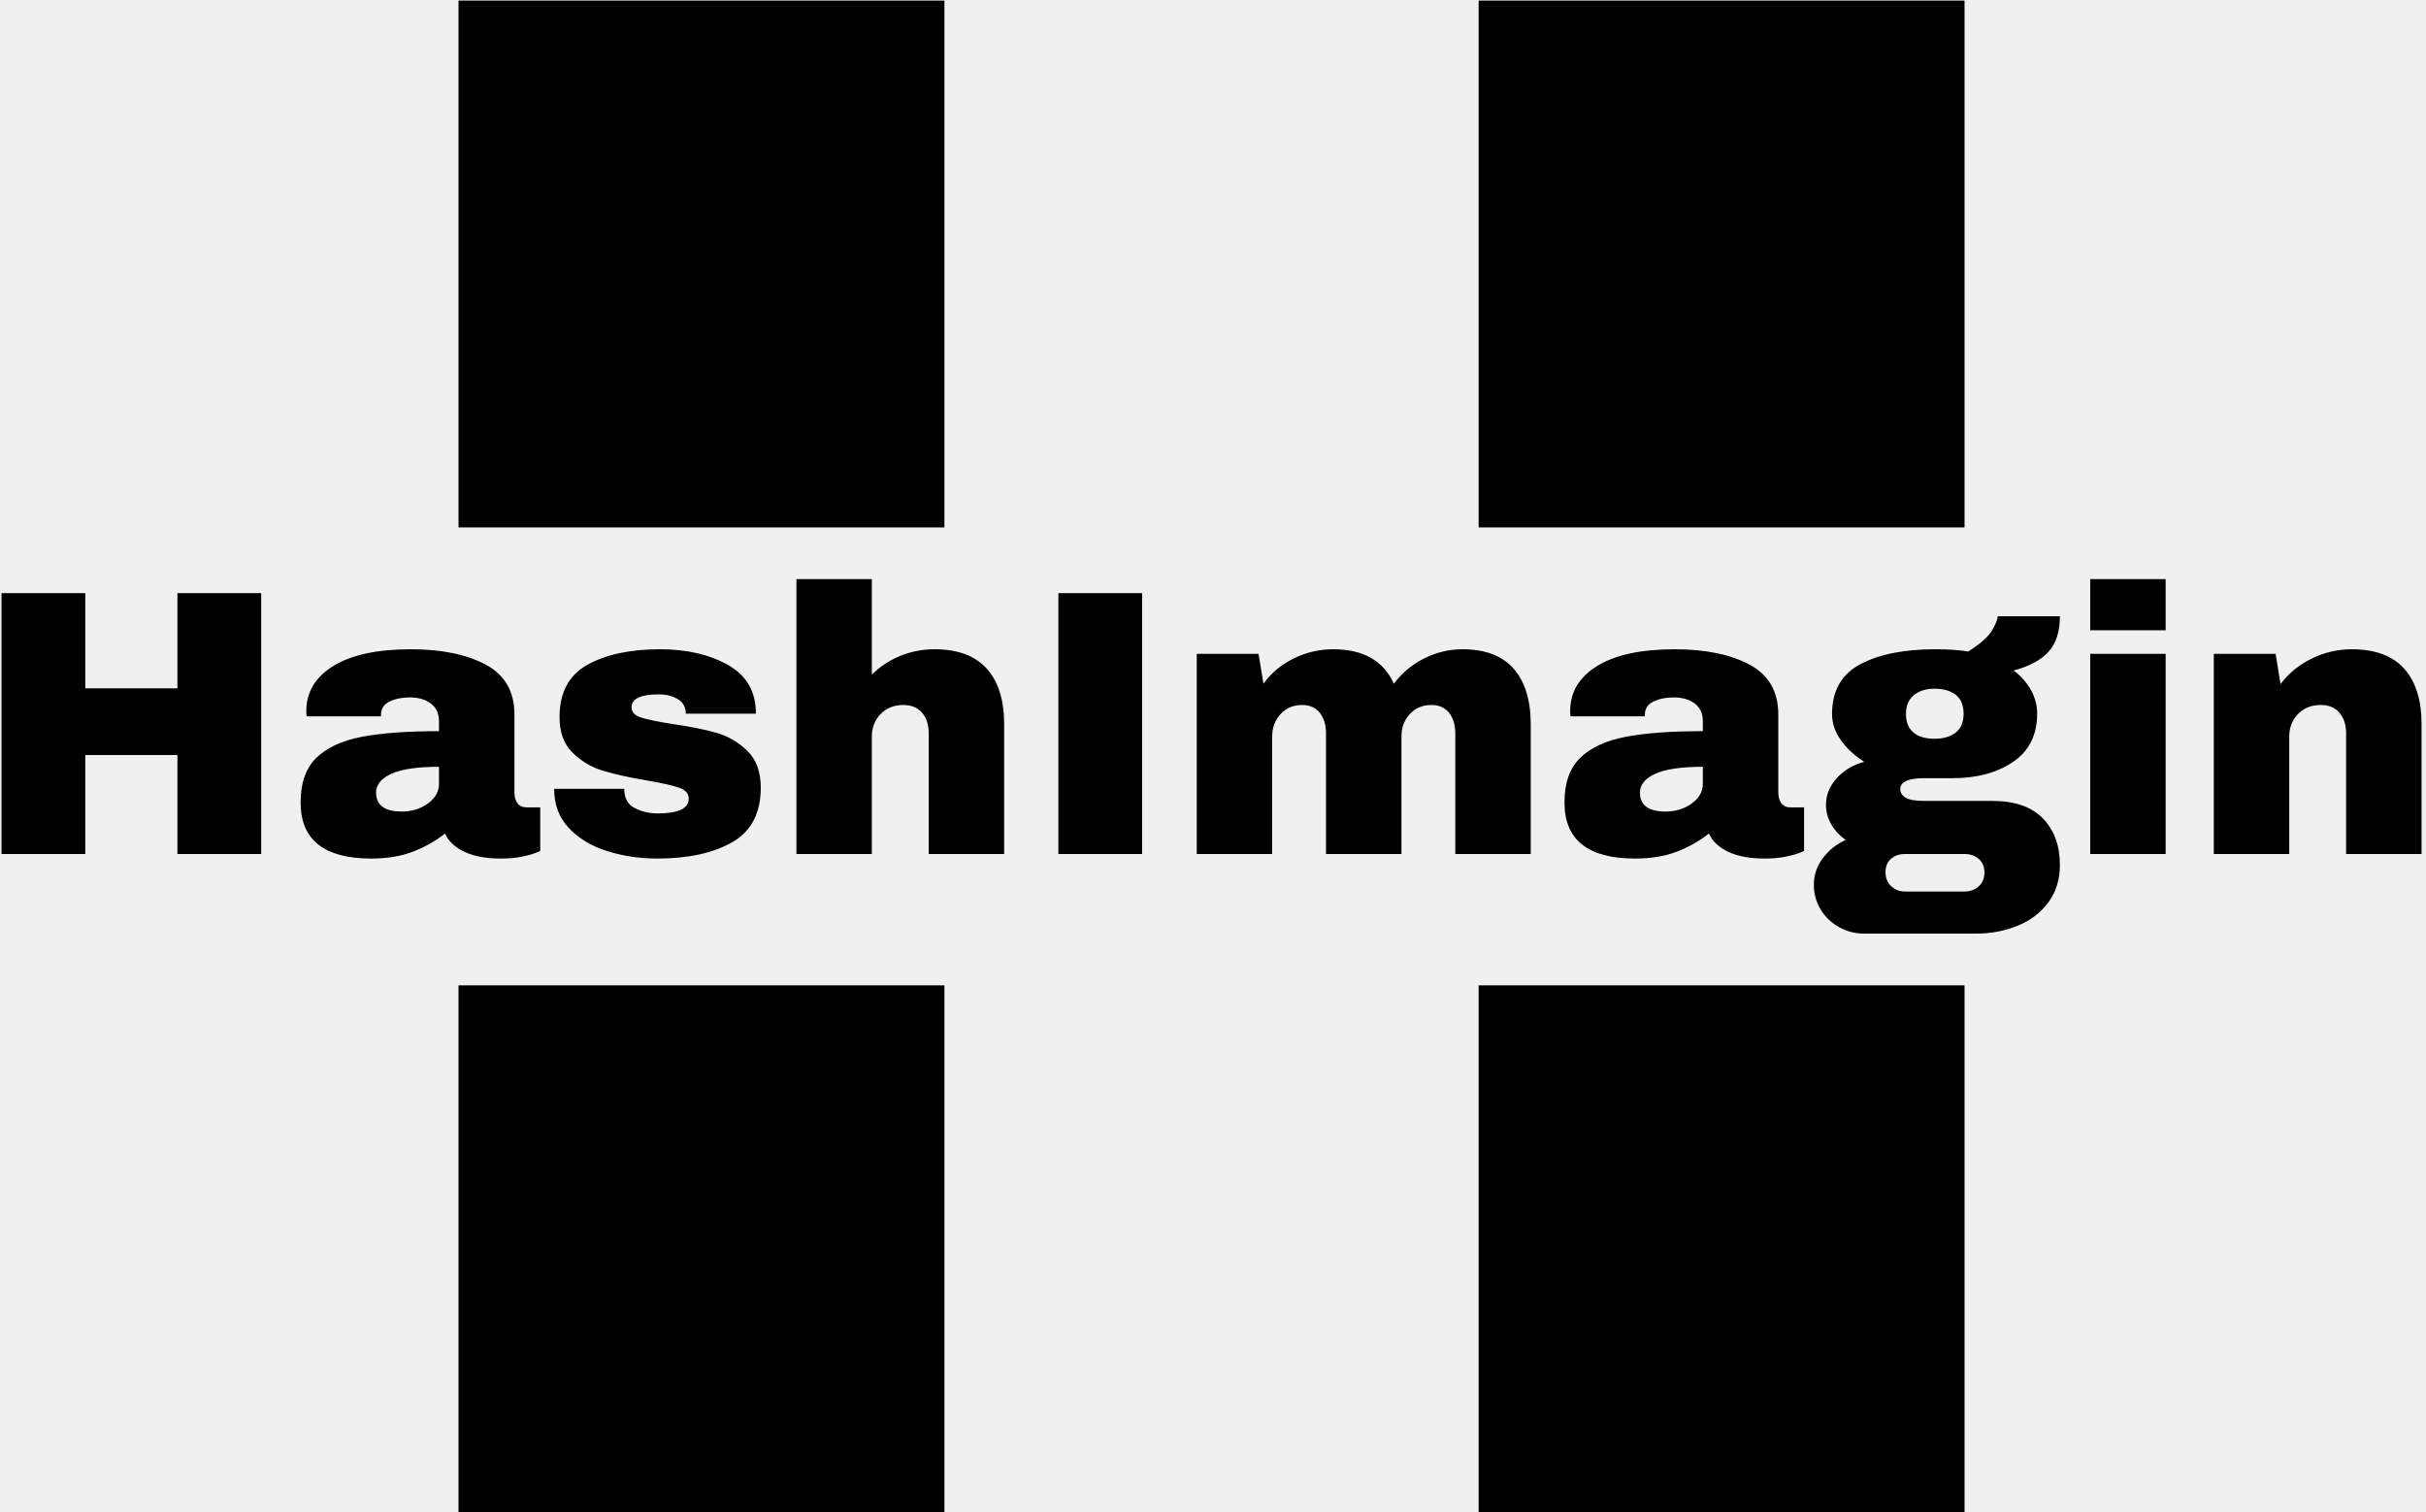
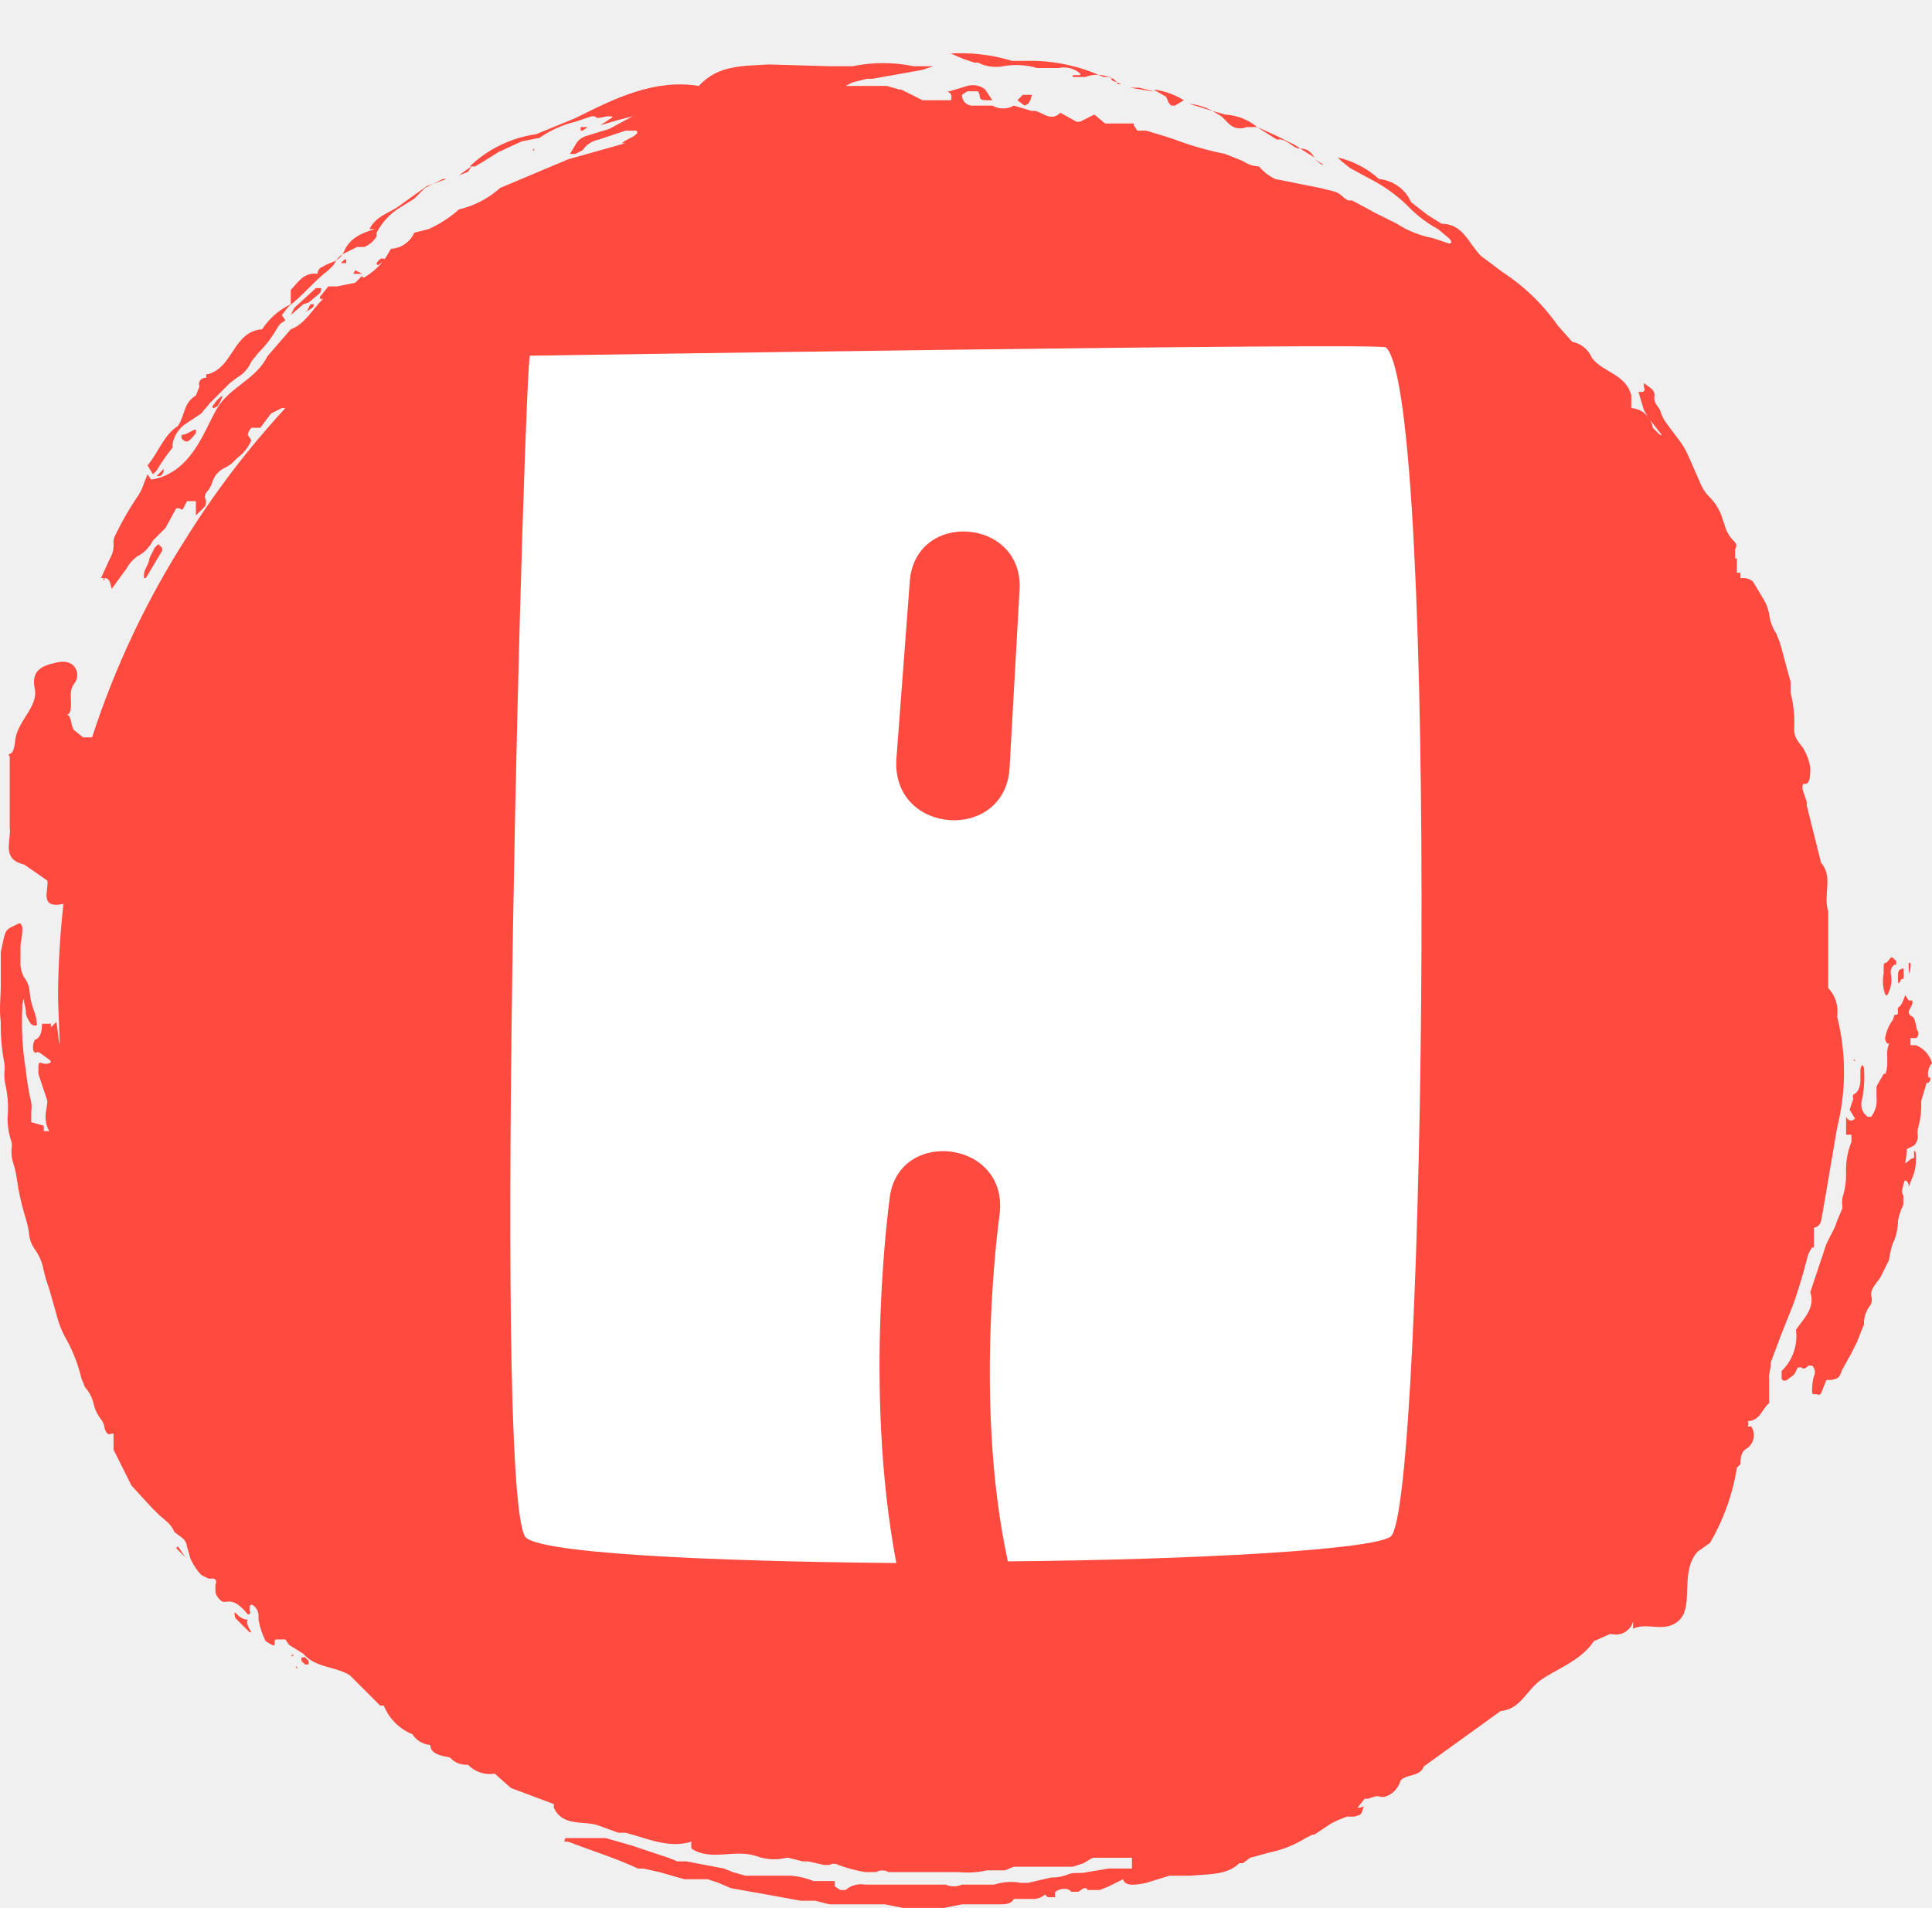
- <svg xmlns="http://www.w3.org/2000/svg" version="1.1" width="1000" height="623" viewBox="0 0 1000 623">
-   <g transform="matrix(1,0,0,1,-0.6060491,0.2522267)">
-     <svg viewBox="0 0 396 247" data-background-color="#ffffff" preserveAspectRatio="xMidYMid meet" height="623" width="1000">
-       <g id="tight-bounds" transform="matrix(1,0,0,1,0.2399955,-0.1)">
-         <svg viewBox="0 0 395.52 247.2" height="247.2" width="395.52">
-           <g>
-             <svg />
-           </g>
-           <g>
-             <svg viewBox="0 0 395.52 247.2" height="247.2" width="395.52">
-               <g>
-                 <g>
-                   <path d="M320.821 247.2h-79.406l0-86.183 79.406 0zM154.105 247.2h-79.406l0-86.183 79.406 0zM74.699 0h79.406l0 86.183-79.406 0zM241.415 0h79.406v86.183h-79.406z" fill="#000000" fill-rule="nonzero" stroke="none" stroke-width="1" stroke-linecap="butt" stroke-linejoin="miter" stroke-miterlimit="10" stroke-dasharray="" stroke-dashoffset="0" font-family="none" font-weight="none" font-size="none" text-anchor="none" style="mix-blend-mode: normal" data-fill-palette-color="tertiary" />
-                 </g>
-               </g>
-               <g transform="matrix(1,0,0,1,2.842170943040401e-14,94.63609)">
-                 <svg viewBox="0 0 395.52 57.928" height="57.928" width="395.52">
-                   <g>
-                     <svg viewBox="0 0 395.52 57.928" height="57.928" width="395.52">
-                       <g>
-                         <svg viewBox="0 0 395.52 57.928" height="57.928" width="395.52">
-                           <g>
-                             <svg viewBox="0 0 395.52 57.928" height="57.928" width="395.52">
-                               <g>
-                                 <svg viewBox="0 0 395.52 57.928" height="57.928" width="395.52">
-                                   <g>
-                                     <svg viewBox="0 0 395.52 57.928" height="57.928" width="395.52">
-                                       <g transform="matrix(1,0,0,1,0,0)">
-                                         <svg width="395.52" viewBox="3.7 -36.25 319.18 46.75" height="57.928" data-palette-color="#000000">
-                                           <path d="M37.95 0L26.9 0 26.9-13.05 14.75-13.05 14.75 0 3.7 0 3.7-34.4 14.75-34.4 14.75-21.85 26.9-21.85 26.9-34.4 37.95-34.4 37.95 0ZM57.7-27Q63.75-27 67.55-24.98 71.35-22.95 71.35-18.4L71.35-18.4 71.35-8.1Q71.35-7.25 71.75-6.7 72.15-6.15 72.95-6.15L72.95-6.15 74.75-6.15 74.75-0.4Q74.6-0.3 73.97-0.08 73.35 0.15 72.2 0.38 71.05 0.6 69.55 0.6L69.55 0.6Q66.65 0.6 64.77-0.28 62.9-1.15 62.2-2.7L62.2-2.7Q60.3-1.2 57.95-0.3 55.6 0.6 52.45 0.6L52.45 0.6Q43.15 0.6 43.15-6.8L43.15-6.8Q43.15-10.65 45.22-12.68 47.3-14.7 51.2-15.45 55.1-16.2 61.4-16.2L61.4-16.2 61.4-17.5Q61.4-19.05 60.32-19.85 59.25-20.65 57.55-20.65L57.55-20.65Q56-20.65 54.87-20.1 53.75-19.55 53.75-18.35L53.75-18.35 53.75-18.15 43.95-18.15Q43.9-18.4 43.9-18.85L43.9-18.85Q43.9-22.6 47.47-24.8 51.05-27 57.7-27L57.7-27ZM61.4-11.5Q57.15-11.5 55.12-10.58 53.1-9.65 53.1-8.1L53.1-8.1Q53.1-5.6 56.5-5.6L56.5-5.6Q58.45-5.6 59.92-6.65 61.4-7.7 61.4-9.25L61.4-9.25 61.4-11.5ZM90.55-27Q95.84-27 99.52-24.93 103.2-22.85 103.2-18.5L103.2-18.5 93.95-18.5Q93.95-19.95 92.65-20.55L92.65-20.55Q91.75-21.05 90.4-21.05L90.4-21.05Q86.8-21.05 86.8-19.35L86.8-19.35Q86.8-18.4 88.05-18 89.3-17.6 92.15-17.15L92.15-17.15Q95.65-16.65 98-15.98 100.34-15.3 102.09-13.58 103.84-11.85 103.84-8.75L103.84-8.75Q103.84-3.7 100.07-1.55 96.3 0.6 90.2 0.6L90.2 0.6Q86.7 0.6 83.59-0.38 80.5-1.35 78.55-3.4 76.59-5.45 76.59-8.6L76.59-8.6 85.84-8.6 85.84-8.4Q85.9-6.7 87.27-6.03 88.65-5.35 90.2-5.35L90.2-5.35Q94.34-5.35 94.34-7.3L94.34-7.3Q94.34-8.3 93.05-8.75 91.75-9.2 88.8-9.7L88.8-9.7Q85.25-10.3 82.97-11 80.7-11.7 79-13.38 77.3-15.05 77.3-18.05L77.3-18.05Q77.3-22.9 80.97-24.95 84.65-27 90.55-27L90.55-27ZM118.49-23.65Q120.09-25.25 122.24-26.13 124.39-27 126.74-27L126.74-27Q131.34-27 133.64-24.45 135.94-21.9 135.94-17.1L135.94-17.1 135.94 0 125.99 0 125.99-15.9Q125.99-17.6 125.12-18.63 124.24-19.65 122.64-19.65L122.64-19.65Q120.79-19.65 119.64-18.45 118.49-17.25 118.49-15.5L118.49-15.5 118.49 0 108.54 0 108.54-36.25 118.49-36.25 118.49-23.65ZM154.14 0L143.09 0 143.09-34.4 154.14-34.4 154.14 0ZM196.39-27Q200.89-27 203.14-24.43 205.39-21.85 205.39-17.1L205.39-17.1 205.39 0 195.44 0 195.44-15.9Q195.44-17.6 194.61-18.63 193.79-19.65 192.29-19.65L192.29-19.65Q190.54-19.65 189.44-18.45 188.34-17.25 188.34-15.5L188.34-15.5 188.34 0 178.39 0 178.39-15.9Q178.39-17.6 177.56-18.63 176.74-19.65 175.24-19.65L175.24-19.65Q173.49-19.65 172.39-18.45 171.29-17.25 171.29-15.5L171.29-15.5 171.29 0 161.34 0 161.34-26.4 169.49-26.4 170.14-22.45Q171.64-24.55 174.11-25.78 176.59-27 179.34-27L179.34-27Q185.29-27 187.34-22.45L187.34-22.45Q188.89-24.55 191.31-25.78 193.74-27 196.39-27L196.39-27ZM224.39-27Q230.44-27 234.24-24.98 238.04-22.95 238.04-18.4L238.04-18.4 238.04-8.1Q238.04-7.25 238.44-6.7 238.84-6.15 239.64-6.15L239.64-6.15 241.44-6.15 241.44-0.4Q241.29-0.3 240.66-0.08 240.04 0.15 238.89 0.38 237.74 0.6 236.24 0.6L236.24 0.6Q233.34 0.6 231.46-0.28 229.59-1.15 228.89-2.7L228.89-2.7Q226.99-1.2 224.64-0.3 222.29 0.6 219.14 0.6L219.14 0.6Q209.84 0.6 209.84-6.8L209.84-6.8Q209.84-10.65 211.91-12.68 213.99-14.7 217.89-15.45 221.79-16.2 228.09-16.2L228.09-16.2 228.09-17.5Q228.09-19.05 227.01-19.85 225.94-20.65 224.24-20.65L224.24-20.65Q222.69-20.65 221.56-20.1 220.44-19.55 220.44-18.35L220.44-18.35 220.44-18.15 210.64-18.15Q210.59-18.4 210.59-18.85L210.59-18.85Q210.59-22.6 214.16-24.8 217.74-27 224.39-27L224.39-27ZM228.09-11.5Q223.84-11.5 221.81-10.58 219.79-9.65 219.79-8.1L219.79-8.1Q219.79-5.6 223.19-5.6L223.19-5.6Q225.14-5.6 226.61-6.65 228.09-7.7 228.09-9.25L228.09-9.25 228.09-11.5ZM275.18-31.35Q275.18-28.3 273.66-26.65 272.13-25 269.08-24.2L269.08-24.2Q270.53-23.1 271.36-21.63 272.18-20.15 272.18-18.5L272.18-18.5Q272.18-14.3 269.01-12.15 265.83-10 261.08-10L261.08-10 257.28-10Q254.13-10 254.13-8.55L254.13-8.55Q254.13-7.85 254.83-7.43 255.53-7 257.28-7L257.28-7 266.28-7Q270.68-7 272.93-4.7 275.18-2.4 275.18 1.45L275.18 1.45Q275.18 4.3 273.68 6.35 272.18 8.4 269.63 9.45 267.08 10.5 264.08 10.5L264.08 10.5 249.38 10.5Q247.58 10.5 246.06 9.65 244.53 8.8 243.63 7.33 242.73 5.85 242.73 4.05L242.73 4.05Q242.73 2.1 243.93 0.53 245.13-1.05 246.93-1.85L246.93-1.85Q245.73-2.7 245.03-3.9 244.33-5.1 244.33-6.5L244.33-6.5Q244.33-8.45 245.78-10.03 247.23-11.6 249.38-12.15L249.38-12.15Q247.43-13.4 246.28-15.03 245.13-16.65 245.13-18.45L245.13-18.45Q245.13-23.05 248.86-25.03 252.58-27 258.73-27L258.73-27Q261.43-27 263.08-26.7L263.08-26.7Q265.53-28.25 266.26-29.53 266.98-30.8 266.98-31.35L266.98-31.35 275.18-31.35ZM258.63-21.8Q256.98-21.8 255.93-20.95 254.88-20.1 254.88-18.5L254.88-18.5Q254.88-16.85 255.86-16.03 256.83-15.2 258.63-15.2L258.63-15.2Q260.43-15.2 261.46-16.03 262.48-16.85 262.48-18.5L262.48-18.5Q262.48-20.15 261.46-20.98 260.43-21.8 258.63-21.8L258.63-21.8ZM254.78 0Q253.63 0 252.91 0.63 252.18 1.25 252.18 2.4L252.18 2.4Q252.18 3.55 252.93 4.25 253.68 4.95 254.78 4.95L254.78 4.95 262.58 4.95Q263.68 4.95 264.46 4.28 265.23 3.6 265.23 2.45L265.23 2.45Q265.23 1.3 264.48 0.65 263.73 0 262.58 0L262.58 0 254.78 0ZM289.13-29.5L279.18-29.5 279.18-36.25 289.13-36.25 289.13-29.5ZM289.13 0L279.18 0 279.18-26.4 289.13-26.4 289.13 0ZM313.68-27Q318.28-27 320.58-24.45 322.88-21.9 322.88-17.1L322.88-17.1 322.88 0 312.93 0 312.93-15.9Q312.93-17.6 312.05-18.63 311.18-19.65 309.58-19.65L309.58-19.65Q307.73-19.65 306.58-18.45 305.43-17.25 305.43-15.5L305.43-15.5 305.43 0 295.48 0 295.48-26.4 303.63-26.4 304.28-22.4Q305.83-24.5 308.35-25.75 310.88-27 313.68-27L313.68-27Z" opacity="1" transform="matrix(1,0,0,1,0,0)" fill="#000000" class="undefined-text-0" data-fill-palette-color="primary" id="text-0" />
-                                         </svg>
-                                       </g>
-                                     </svg>
-                                   </g>
-                                 </svg>
-                               </g>
-                             </svg>
-                           </g>
-                           <g />
-                         </svg>
-                       </g>
-                     </svg>
-                   </g>
-                 </svg>
-               </g>
-             </svg>
-           </g>
-           <defs />
-         </svg>
-         <rect width="395.52" height="247.2" fill="none" stroke="none" visibility="hidden" />
-       </g>
-     </svg>
+ <svg xmlns="http://www.w3.org/2000/svg" width="308.761" height="304.916" viewBox="0 0 106.008 104.687" class="css-1j8o68f" version="1.1" id="svg23">
+   <defs id="SvgjsDefs2684" />
+   <g id="SvgjsG2685" featurekey="rootContainer" transform="matrix(0.9820593,0,0,0.9820593,-0.05456052,0)" fill="#ff4a3f">
+     <g id="g17">
+       <path d="M19.8 15.3h.5l-.4-.2zm.5.1zm.8-.7c0 .1 0 .1.1.1l.4-.3c-.2-.1-.3-.1-.5.2zm.4-.2zm-4.1 2.3zm-.2.6l.3-.2c.1-.1.1-.2.1-.2h-.2l-.2.4c-.1-.1-.1 0 0 0zm2.2-2.9h-.1l-.2.2h.3zm-2.1 2.4l.6-.5c.1-.1.1-.2.1-.3h-.3l-1.2 1.1-.2.4.7-.6zm-1.1.8z" id="path3" />
+       <path d="M9.7 25v-.2a1.7 1.7 0 0 1 .7-1.1l.9-.6.5-.6.7-.7.4-.4.4-.3a1.9 1.9 0 0 0 .8-.9l.4-.5a5.9 5.9 0 0 0 1-1.3l.2-.3.3-.2-.2-.3.4-.5c.8-.6 1.4-1.4 2.2-2l.3-.3a1.4 1.4 0 0 1 .5-.6l.8-.4h.4a1.4 1.4 0 0 0 .7-.6V13a3.5 3.5 0 0 1 1.3-1.4l.8-.5.2-.2.4-.4 1-.5h.2l-1.1.4-1.4 1c-.6.5-1.4.6-1.8 1.4h.3c-.7.2-1.4.5-1.7 1.2s-.8.6-1.2.9a.4.4 0 0 0-.3.4c-.8-.1-1.1.5-1.5.9v.8a3.9 3.9 0 0 0-1.6 1.4c-1.6.1-1.6 2.1-3 2.5h-.1a.2.2 0 0 0 0 .2c-.3 0-.5.2-.4.5l-.2.5c-.7.4-.6 1.1-1 1.7-.8.5-1.1 1.5-1.7 2.2l.3.5.2-.2a11.6 11.6 0 0 1 .9-1.3zM53.9 3.3l.6.2h.2a2.2 2.2 0 0 0 1.4.2 4.1 4.1 0 0 1 1.9.1h1.2a1.4 1.4 0 0 1 1.2.3.1.1 0 0 1 0 .1H60a.1.1 0 0 0 0 .1h.7a1.8 1.8 0 0 1 1.3 0c.2 0 .1.1.2.2l.5.2h-.2c-.2-.4-.5-.4-.8-.4a9.7 9.7 0 0 0-4.3-.9h-.8A9.8 9.8 0 0 0 53 3h.2zm7.3 3.1zM50.3 4.7zm10.9 1.7h.2-.2zM19 14.7zm32.1-10zm17.6 2.2a.9.9 0 0 0 1 .2h.6a3.1 3.1 0 0 0-1.8-.7l-.7-.2.5.3zm-3.4-1.3c0 .1.1.2.2.3h.2l.5-.3a4.2 4.2 0 0 0-1.7-.6l.7.4zm7.4 2.7l.8.5c-.2-.3-.4-.5-.8-.5z" id="path5" />
+       <path d="M99 76.1l.6-1.6.6-1.5c.2-.5.6-1.8.8-2.6a1.7 1.7 0 0 1 .3-.7h.1v-1.1c.5-.1.4-.6.5-.9l.8-4.7a12.7 12.7 0 0 0 0-6.2 1.9 1.9 0 0 0-.5-1.6v-4.3c-.3-.9.3-1.9-.4-2.7L101 45a.4.4 0 0 0 0-.2l-.2-.6a.5.5 0 0 1 0-.4h.1c.3 0 .3-.5.3-.9a3 3 0 0 0-.4-1.1l-.3-.4a1.1 1.1 0 0 1-.2-.7 6.7 6.7 0 0 0-.2-2v-.6c-.2-.7-.4-1.5-.6-2.2l-.2-.5a2.5 2.5 0 0 1-.4-1.1 2.5 2.5 0 0 0-.3-.8l-.6-1a.8.8 0 0 0-.6-.2h-.1V32h-.2v-.8H97V31a.4.4 0 0 0 0-.1v-.2c.1-.2.1-.3-.1-.5a1.8 1.8 0 0 1-.4-.6l-.2-.6a2.9 2.9 0 0 0-.7-1.2 2.2 2.2 0 0 1-.5-.7l-.7-1.6a4.3 4.3 0 0 0-.6-1l-.6-.8a2.4 2.4 0 0 1-.4-.8l-.2-.3a.6.6 0 0 1-.1-.5.5.5 0 0 0-.2-.4l-.4-.3v.2c.1.2 0 .3-.1.3h-.2l.3 1 .3.5.7.9h-.1l-.2-.2-.2-.2a1.3 1.3 0 0 0-1.2-1.1v-.7c-.3-1.2-1.6-1.3-2.2-2.1a1.5 1.5 0 0 0-1.1-.9l-.8-.9a11.3 11.3 0 0 0-3.1-3l-.8-.6-.4-.3c-.7-.7-1-1.8-2.2-1.8l-.8-.5-.9-.7a2.2 2.2 0 0 0-1.8-1.3 5.1 5.1 0 0 0-2.3-1.2l.2.2.5.4 1.3.7a8.5 8.5 0 0 1 2.1 1.6 6.8 6.8 0 0 0 1.5 1.1l.6.5c.1.1.2.2.1.3H81l-.9-.3a5.6 5.6 0 0 1-2-.8l-1.2-.6-1.3-.7h-.2c-.3-.1-.4-.4-.8-.5l-.8-.2-2.5-.5a2.6 2.6 0 0 1-.9-.7 1.7 1.7 0 0 1-.9-.3l-1-.4a18.1 18.1 0 0 1-2.8-.8l-.6-.2-1-.3h-.5l-.2-.3v-.1h-1.6l-.6-.5-.4.2-.4.2h-.2l-.9-.5c-.6.6-1.1-.2-1.6-.1l-1-.3a1.2 1.2 0 0 1-1.2 0h-1.2a.6.6 0 0 1-.5-.6l.3-.2h.6a.7.7 0 0 1 .1.3c0 .2.2.2.5.2h.2l-.4-.6a1.1 1.1 0 0 0-1-.2l-1 .3H53c.3.2.2.3.2.5h-1.6l-.4-.2-.8-.4h-.1l-.7-.2h-2.3l.4-.2.8-.2h.3l1.7-.3 1.1-.2.6-.2h-1.1a8.4 8.4 0 0 0-3.4 0h-1.3L43 3.6c-1.4.1-2.8 0-3.9 1.2-2.5-.4-4.7.7-6.9 1.8l-2.2.9a6.7 6.7 0 0 0-3.7 1.8h.3l.5-.3.8-.5 1.3-.6 1-.2a6 6 0 0 1 2-.9l.9-.3h.2c.1.2.5 0 .7 0h.2c.1 0 .1.1 0 .1l-.6.4 1-.3.8-.2-1.3.7-1.3.4a1 1 0 0 0-.6.5l-.3.5h.3l.4-.2a1.4 1.4 0 0 1 .9-.6l1.5-.5h.5a.1.1 0 0 1 .1.2c-.2.2-.6.3-.8.5h.2l-3.2.9-3.8 1.6a5.2 5.2 0 0 1-2.3 1.2 6.6 6.6 0 0 1-1.7 1.1l-.8.2a1.5 1.5 0 0 1-1.3.9l-.3.5a3.7 3.7 0 0 1-1.2 1.1h-.1v-.1l-.2.2-.2.2-1 .2h-.5l-.4.5c-.1.1-.1.2 0 .2h.1c-.6.6-1 1.4-1.8 1.7L15 19.9c-.6 1.2-1.8 1.6-2.6 2.6s-1.4 3.9-3.9 4.3l-.2-.3-.2.5a2.7 2.7 0 0 1-.4.8 16.9 16.9 0 0 0-1.2 2.1.8.8 0 0 0-.1.5 1.4 1.4 0 0 1-.2.8l-.5 1.1h.2c.3 0 .3.3.4.6l.8-1.1a2.2 2.2 0 0 1 .6-.7 2 2 0 0 0 .9-.9l.3-.3.4-.4.6-1.1h.2c.1.1.1.1.2 0l.2-.4h.5v.8l.5-.5a.5.5 0 0 0 0-.5.4.4 0 0 1 .1-.3 1.5 1.5 0 0 0 .3-.5 1.3 1.3 0 0 1 .8-.9l.3-.2.3-.3a2.4 2.4 0 0 0 .8-1l-.2-.3c0-.1.1-.3.2-.4h.5l.6-.8.6-.3h.2a48.8 48.8 0 0 0-5.5 7.2h-.1.1a48.4 48.4 0 0 0-5.3 11.2h-.5l-.5-.4c-.2-.2-.1-.7-.4-.9h.1c.3-.5-.1-1.2.3-1.7s.1-1.4-.9-1.2-1.5.5-1.3 1.5-1 1.8-1.1 2.9-.5.5-.3.9v3.9c.1.8-.5 1.8.8 2.1l1.3.9c.1.5-.5 1.6.9 1.3a49.2 49.2 0 0 0-.3 5c0 1.1.1 2.2.1 3.3v-.4c-.1-.4-.1-.8-.2-1.3l-.3.3v-.2h-.5c0 .5-.1.8-.4.9a.9.9 0 0 0-.1.5c0 .1.1.3.2.2s.4.2.7.4-.2.3-.4.2-.2.1-.2.3v.3l.5 1.5c0 .3-.1.6-.1.9a1.7 1.7 0 0 0 .2.8h-.3v-.3l-.7-.2v-.6a1.5 1.5 0 0 0 0-.5 14.6 14.6 0 0 1-.3-1.8 16.6 16.6 0 0 1-.2-3.5.9.9 0 0 1 .1-.5v.2a2.9 2.9 0 0 1 .1.5.8.8 0 0 0 .1.4c.1.2.2.4.4.4s.1-.1.1-.2a2.1 2.1 0 0 0-.1-.5 4.2 4.2 0 0 1-.3-1.3 1.5 1.5 0 0 0-.3-.7 1.6 1.6 0 0 1-.2-.9v-.8c0-.3.1-.6.1-.9a.5.5 0 0 0-.1-.4h-.1c-.8.4-.7.2-1 1.6V55c0 .7-.1 1.4 0 2.1a10.8 10.8 0 0 0 .2 2.3 1.8 1.8 0 0 1 0 .5 3.1 3.1 0 0 0 .1.9 5.9 5.9 0 0 1 .1 1.3 3.9 3.9 0 0 0 .2 1.7 1.2 1.2 0 0 1 0 .4 2.1 2.1 0 0 0 .1.8 4.9 4.9 0 0 1 .2.9 14 14 0 0 0 .5 2.2 5 5 0 0 1 .2 1 1.7 1.7 0 0 0 .3.7 2.9 2.9 0 0 1 .5 1.2 8.5 8.5 0 0 0 .3 1l.4 1.4a5.4 5.4 0 0 0 .6 1.5 8.5 8.5 0 0 1 .8 2.1l.2.5a2.1 2.1 0 0 1 .5 1 2.1 2.1 0 0 0 .4.8 1 1 0 0 1 .2.5c.1.3.2.4.4.3h.1v.9l.5 1 .5 1 1.1 1.2.4.4c.3.3.7.5.9 1l.4.3a.7.7 0 0 1 .3.5l.2.7a3.3 3.3 0 0 0 .6.9l.4.2h.3a.2.2 0 0 1 .1.3 2.5 2.5 0 0 0 0 .5.9.9 0 0 0 .4.5h.2c.4-.1.8.2 1.2.7h.1c0-.1.1-.1 0-.2v-.2c0-.1.1-.2.2-.1a.7.7 0 0 1 .3.6v.2a4.3 4.3 0 0 0 .4 1.2c.5.3.5.3.5.1s0-.2.2-.2h.4l.2.3.8.5c.7.8 1.8.7 2.6 1.2l1.7 1.7h.2a2.9 2.9 0 0 0 1.6 1.6 1.3 1.3 0 0 0 1 .6c0 .5.6.6 1.1.7a1.2 1.2 0 0 0 .8.4h.2a1.7 1.7 0 0 0 1.5.5l.9.8 2.4.9v.2c.5 1.1 1.7.7 2.5 1l1.1.4h.4c1.2.3 2.4.9 3.7.5a.7.7 0 0 0 0 .4c1.1.7 2.4 0 3.6.4a2.9 2.9 0 0 0 1.7.1h.1l.8.2h.3l.9.2h.3a.5.5 0 0 1 .5 0 7.9 7.9 0 0 0 1.5.4h.6a.7.7 0 0 1 .7 0h3.9a5 5 0 0 0 1.6-.1h1l.5-.2H60l.6-.2.5-.3h2.2v.6H62l-1.2.2c-.4.1-.7 0-1 .1a2.4 2.4 0 0 1-1 .2l-1.3.3h-.4a3.1 3.1 0 0 0-1.5.1h-1.8a1.1 1.1 0 0 1-.9 0h-4.5a1.3 1.3 0 0 0-1.1.3H47l-.3-.2v-.3h-1.2a4.1 4.1 0 0 0-1.3-.3h-2.5l-.7-.2-.5-.2-2.1-.4h-.5l-.5-.2-2.1-.7-1.4-.4h-2.2c-.1 0-.1.1-.1.2h.2c1.3.5 2.6.9 3.9 1.5h.3l.9.2 1.4.4h1.3l.6.2.7.3 1.7.3 1.1.2 1.1.2h.8l.8.2h3.1l1 .2h2.3l1-.2H56c.4 0 .6-.1.7-.3h1a1 1 0 0 0 .8-.3c-.1.1 0 .1.1.2h.4v-.2c0-.1 0-.1.2-.2s.6-.1.7.1h.4l.3-.2c.2 0 .2 0 .2.1h.7l.5-.2.8-.4c.1.3.4.4 1.3.2l1.3-.4h1.2c.9-.1 2 0 2.7-.7h.2l.4-.3 1.1-.3a6.1 6.1 0 0 0 2-.8l.4-.2h.1l.9-.6.4-.2.5-.2h.4c.4-.1.4-.1.5-.4s0-.1-.2-.1h-.1l.4-.5h.2c.3-.1.5-.2.7-.1h.2a1.3 1.3 0 0 0 .9-.9c.3-.4 1.1-.2 1.3-.8l4.3-3.1c1.1-.1 1.4-1.1 2.2-1.7s2.3-1.1 3-2.2l.9-.4h.1a1 1 0 0 0 1.2-.7v.4c.8-.4 1.8.3 2.6-.5s0-2.7 1-3.8l.7-.5a12.1 12.1 0 0 0 1.5-4.2l.2-.2c0-.3 0-.7.4-.9a.9.9 0 0 0 .2-1.2h-.2a.3.3 0 0 0 0-.3c.7 0 .8-.7 1.2-1V77a.5.5 0 0 1 0-.2 3.8 3.8 0 0 0 .1-.7zM5.9 32.2z" id="path7" />
+       <path d="M26.4 9.3l-.3.2-.4.3.5-.2zm6.1-2h.1l.3-.2h-.4zm-2.6 1l-.1.1h.1v-.1zm-1.5 1.4zm1.3-.2zm-6.3 3.1zM9.2 26.2l-.4.4H9a.4.4 0 0 0 .2-.4zm3-3.5a2.1 2.1 0 0 0 .3-.6 1.5 1.5 0 0 0-.5.5c-.1.1-.1.2 0 .2zM11 24.2V24c-.2 0-.5.3-.8.3v.2c.3.3.4.2.8-.3zm3 66.2zM73.9 9.2h.1l-.5-.3zm-2.5-1.4c.5-.1.8.4 1.2.5h.1l-.3-.2-1-.5-1.1-.5.3.2zM52.8 3.1zm11.7 2h-.1l-1.2-.2h.5zm2 .7l1.3.4a3.3 3.3 0 0 0-1.3-.4zm-9 0a1 1 0 0 0 .2-.5h-.5l-.3.3.4.3zm9 1.6zM49.9 4.2zm2.9.7zM48.5 4zm13.8 2.1a.5.5 0 0 0 0 .1zm44.8 52.3h-.3V58h.3c.1 0 .2-.3.1-.4s-.1-.7-.3-.8a.3.3 0 0 1-.2-.3l.2-.4a.4.4 0 0 0 0-.2h-.2l-.2-.3c-.1.3-.2.6-.4.7a.5.5 0 0 0 0 .2c0 .1 0 .2-.1.2h-.1a1.1 1.1 0 0 1-.1.3 2.3 2.3 0 0 0-.4.9.4.4 0 0 0 .1.4h.1a1.7 1.7 0 0 0-.1.8v.4a1.8 1.8 0 0 1-.1.5h-.1l-.4.7v.6a1.5 1.5 0 0 1-.3 1.1h-.2l-.2-.2a.9.9 0 0 1-.1-.8 6.5 6.5 0 0 0 .1-1.7c0-.1-.1-.2-.1-.2a.5.5 0 0 0-.1.3v.6c0 .2-.1.6-.3.7s-.1.2-.1.3l-.2.6.3.5c-.2.2-.4.1-.5-.1v1h.3v.4a4.2 4.2 0 0 0-.3 1.4 3.3 3.3 0 0 0 0 .4 4 4 0 0 1-.2 1.3 2 2 0 0 0 0 .6l-.3.7a3.2 3.2 0 0 1-.3.7l-.3.6-.9 2.7c.3.9-.4 1.5-.8 2.1a2.7 2.7 0 0 1-.8 2.3v.4c0 .1.1.2.3.1l.4-.3.2-.4h.2c.1.1.2.1.4-.1h.2a.5.5 0 0 1 .1.6 2.9 2.9 0 0 0-.1.8c0 .1 0 .2.1.2h.2c.1.1.2 0 .3-.3l.2-.5h.3c.4-.1.4-.1.6-.6l.5-.9.3-.6.4-1a1.6 1.6 0 0 1 .3-1 .6.6 0 0 0 .1-.6c0-.2 0-.3.2-.6l.3-.4.5-1a4.7 4.7 0 0 1 .2-.9 3 3 0 0 0 .3-1.3 3.8 3.8 0 0 1 .3-.9v-.5c-.1-.2-.1-.2 0-.6s.1-.2.2-.2a.4.4 0 0 1 .1.3l.2-.5a2.3 2.3 0 0 0 .2-.9v-.3c0-.1 0-.3-.1-.3v.4c-.2 0-.3.2-.5.3a6.4 6.4 0 0 0 .1-.8l.4-.2a.7.7 0 0 0 .2-.6 1.4 1.4 0 0 1 0-.3 4.8 4.8 0 0 0 .2-1.4v-.2l.3-1h.1a.3.3 0 0 0 .1-.3h-.1a.9.9 0 0 1 .2-.8 1.5 1.5 0 0 0-.9-1zm-1.2 7.8zm-.2-9.9zm0 0zM9.1 30.8a.3.3 0 0 0 0-.2l-.2-.2-.2.2-.3.6c0 .3-.3.6-.3.9v.2h.1zm96.3 24.8h.1a1.7 1.7 0 0 0 .2-1.2.5.5 0 0 1 .2-.5h.1v-.2l-.2-.2h-.1c-.1.1-.2.3-.3.3s-.1.1-.1.3v.3a2.2 2.2 0 0 0 .1 1.2zM13.2 90.1c-.1 0 0 .2 0 .3l.8.8h.1c-.2-.3-.3-.6-.2-.7a.9.9 0 0 1-.5-.2zm.8.3zm92.3-35.7h.1a2 2 0 0 0 0-.6c-.3.1-.3.1-.3.6s.1.1.2 0z" id="path9" />
+       <path d="M106.7 62a.6.6 0 0 0 .1-.5c0-.1-.1-.2-.1-.1h-.2v.2c0 .4.1.5.2.4zm.1-8.2h-.1v.6a1 1 0 0 0 .1-.6zM17.1 92.6h-.2v.2l.2.2h.2v-.2zm86.6-33.3c0-.1 0-.1-.1-.1zM9.9 86.5l.5.5-.4-.6z" id="path11" />
+       <circle cx="10.5" cy="87.1" transform="rotate(-24.8 10.4 87.159)" id="circle13" />
+       <path d="M9.7 30.1h-.1v.2-.2h.1zm83.2-6.6l-.2-.3h-.1zm-14.7 77.1zM5.9 32.2zm-.1.2a.3.3 0 0 0 .1-.2v.2zm1.9-4.9zM61.5 2.4zm42.8 58.2v.1-.1zM16.4 92.5h-.1c.1.1.2 0 .1-.1zm.2.7h.1l-.1-.1v.1zm73.9-71.3zm15.2 34.4zM14.6 91.7zm92.1-37zm-.8 11.4zM34.6 0z" id="path15" />
+     </g>
+   </g>
+   <g id="SvgjsG2686" featurekey="nameFeature-0" transform="matrix(2.284354,0,0,2.284354,27.98006,-5.60952)" fill="#ffffff">
+     <path d="M9.6 16.48 l-0.32 4.24 c-0.08 1.8 2.6 1.96 2.72 0.2 l0.24 -4.28 c0.12 -1.76 -2.56 -1.96 -2.64 -0.16 z M0.48 11 l0 0 c0.04 0 20.48 -0.32 20.56 -0.2 c1.28 1.12 0.96 27.8 0.12 28.56 c-0.4 0.32 -4.64 0.56 -9.2 0.6 c-0.84 -3.84 -0.2 -8.32 -0.2 -8.32 c0.24 -1.8 -2.44 -2.12 -2.64 -0.4 c0 0.04 -0.64 4.52 0.16 8.76 c-4.56 -0.04 -8.68 -0.24 -8.92 -0.64 c-0.8 -1.44 0 -28.28 0.12 -28.36 z" id="path20" />
  </g>
</svg>
